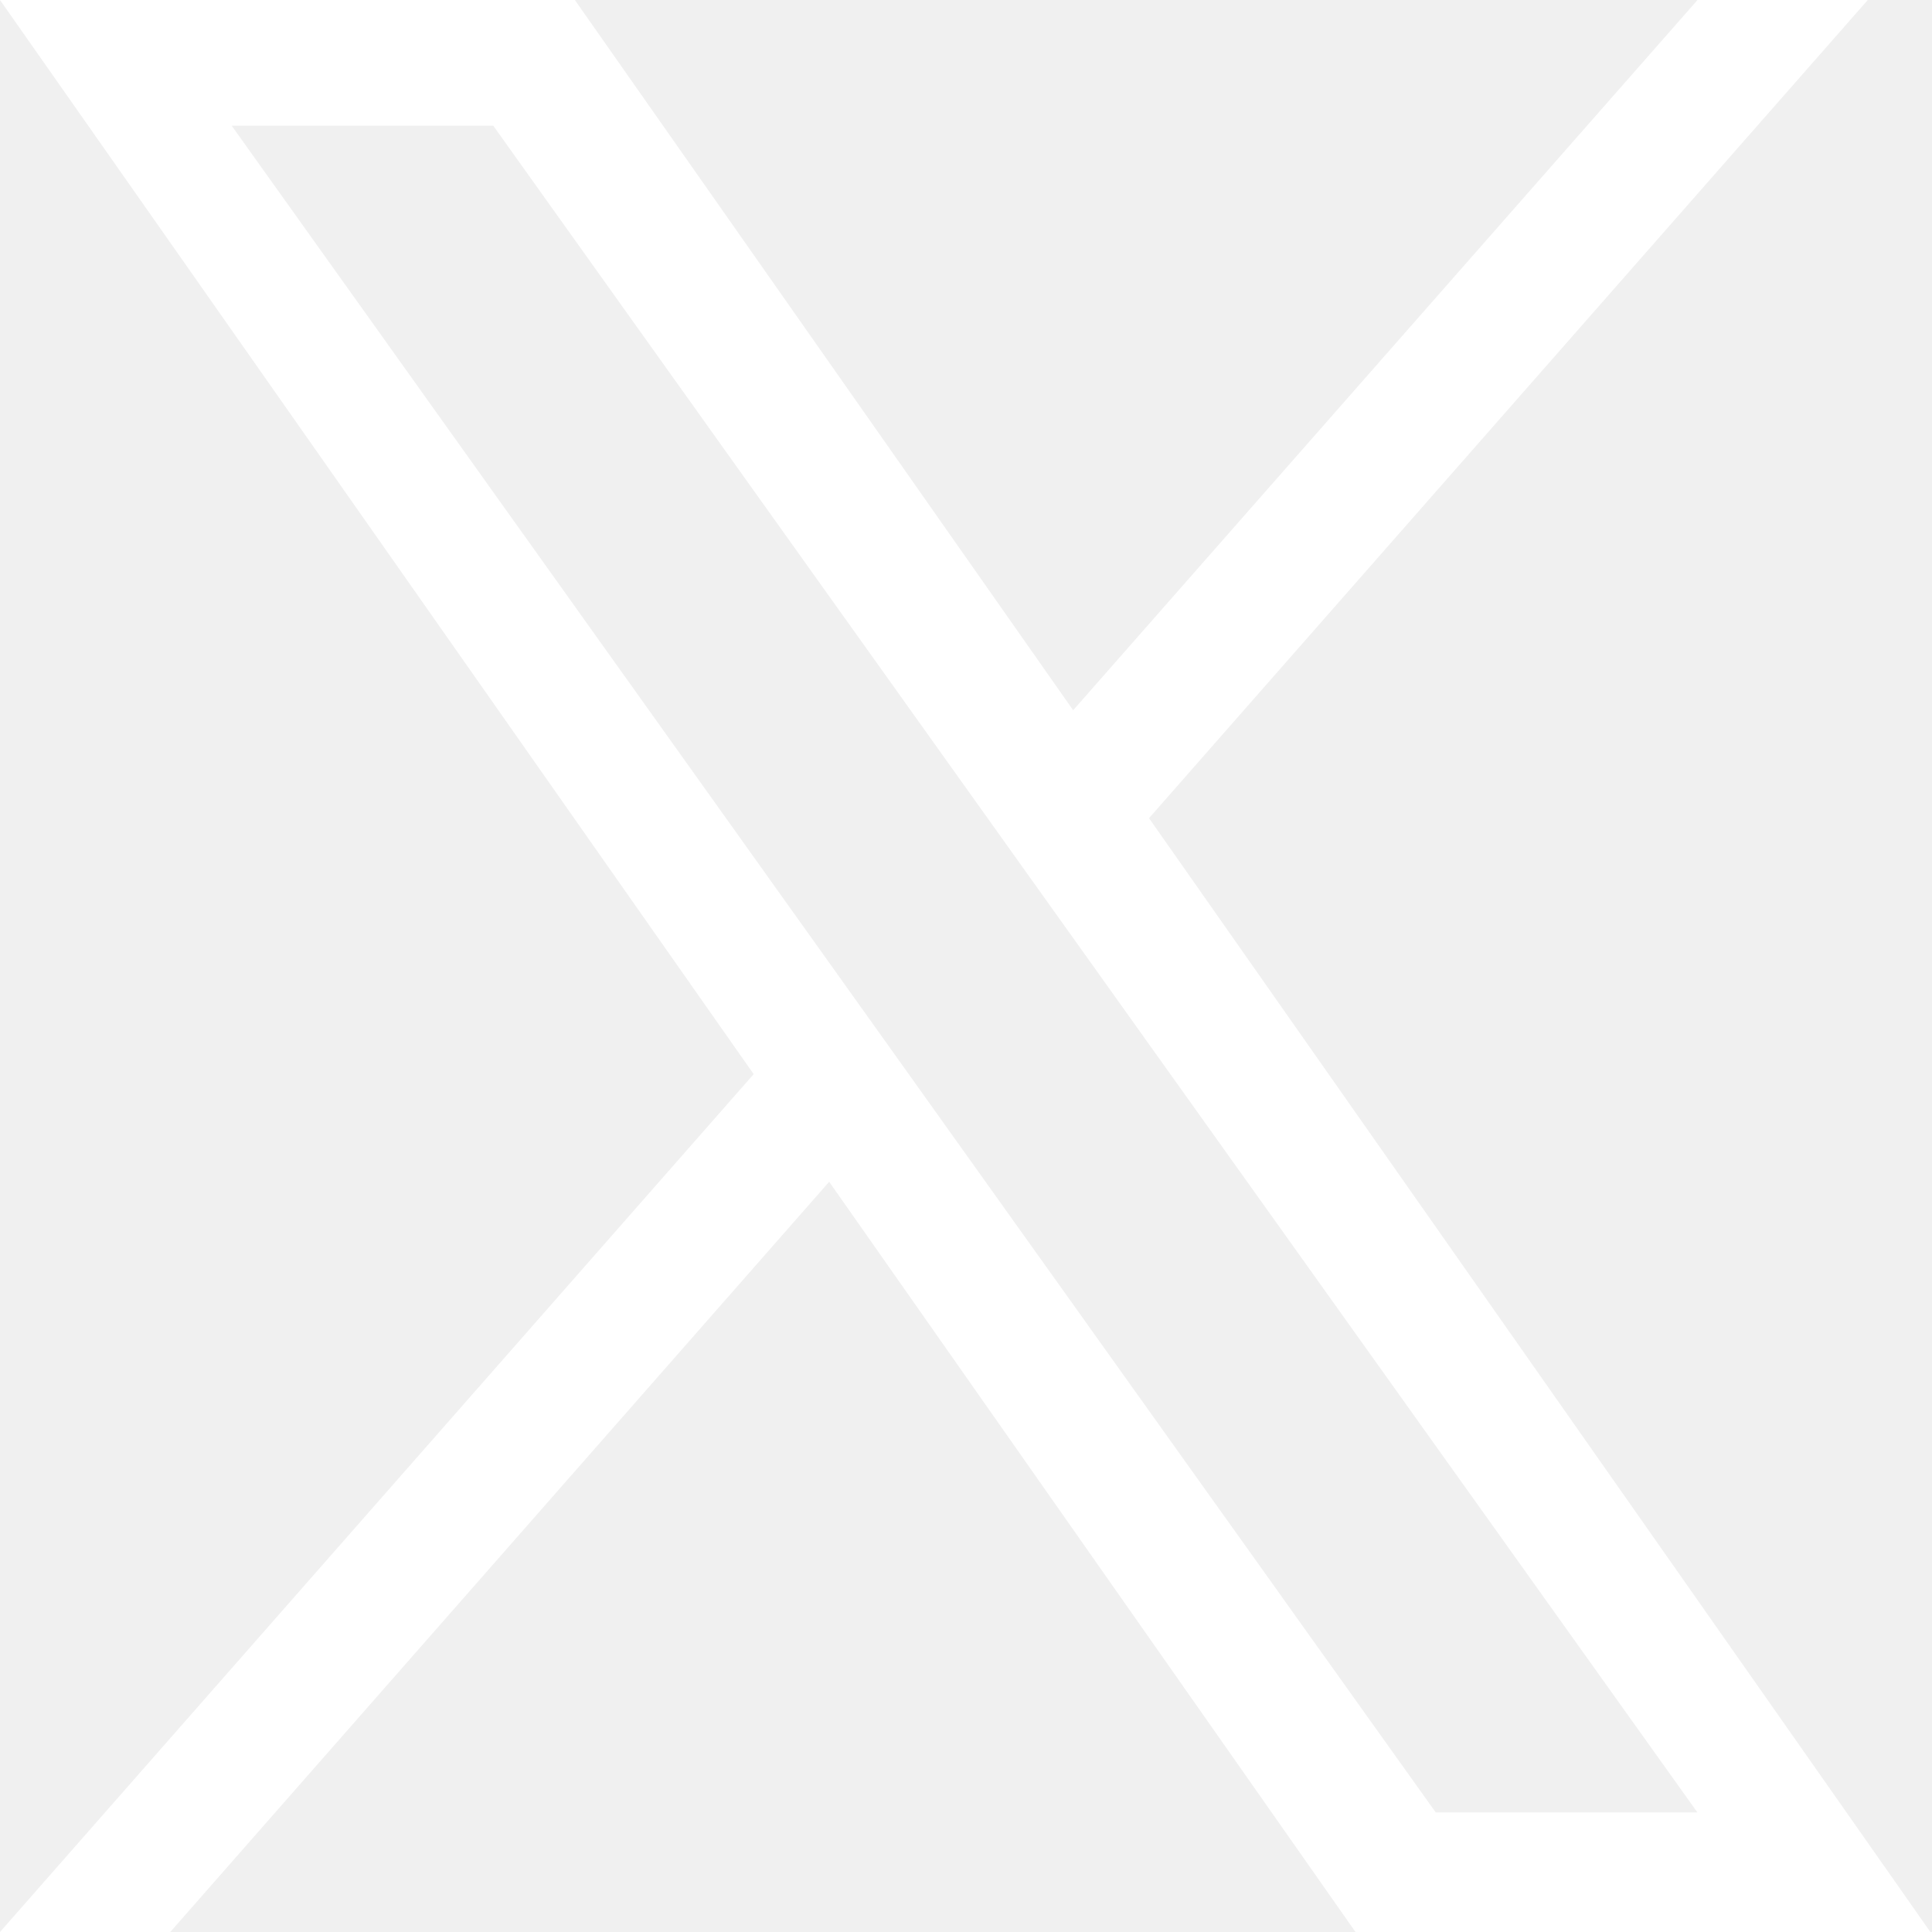
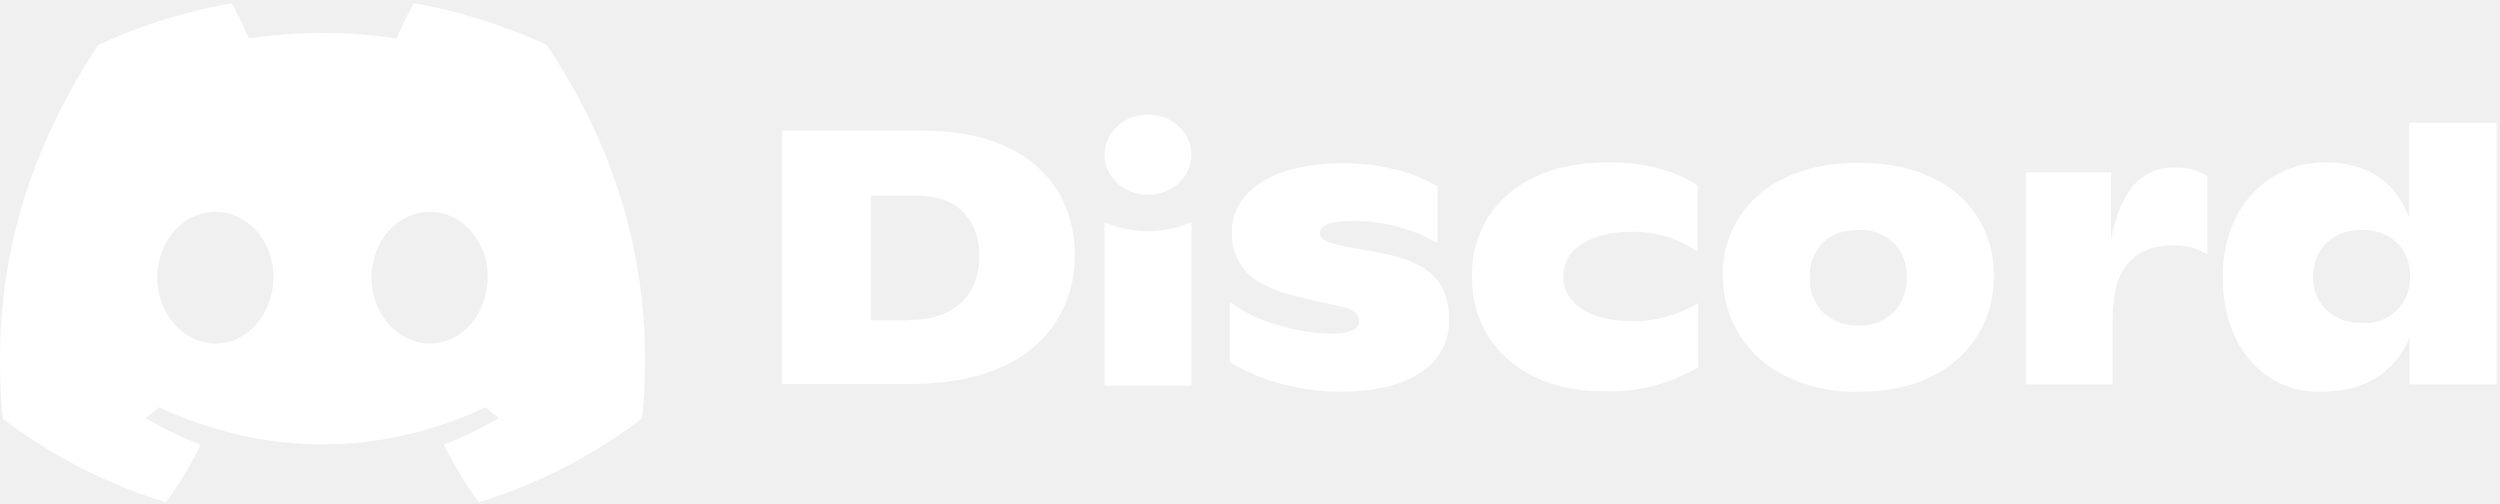
- <svg xmlns="http://www.w3.org/2000/svg" width="79" height="79" viewBox="0 0 79 79" fill="none">
-   <g clip-path="url(#clip0_3968_25058)">
-     <path d="M46.984 33.455L76.374 0H69.412L43.882 29.042L23.506 0H0L30.818 43.922L0 79H6.962L33.905 48.323L55.427 79H78.934M9.475 5.141H20.17L69.407 74.111H58.708" fill="white" />
-   </g>
-   <defs>
-     <clipPath id="clip0_3968_25058">
-       <rect width="78.934" height="79" fill="white" />
-     </clipPath>
-   </defs>
+ <svg xmlns="http://www.w3.org/2000/svg" width="581" height="117" viewBox="0 0 581 117" fill="none">
+   <path d="M245.79 44.34C242.886 39.766 238.669 36.176 233.69 34.04C228.29 31.54 221.79 30.34 213.99 30.34H181.79V89.24H211.66C220.06 89.24 227.16 87.84 232.86 85.24C238.07 83.026 242.494 79.299 245.56 74.54C248.373 70.011 249.831 64.771 249.76 59.44C249.873 54.135 248.498 48.904 245.79 44.34ZM223.39 70.34C220.49 73.04 216.49 74.34 211.29 74.34V74.44H202.39V45.44H212.49C217.49 45.44 221.29 46.64 223.79 49.24C226.29 51.84 227.59 55.14 227.59 59.44C227.59 64.04 226.19 67.64 223.39 70.34ZM332.79 63.74C330.09 61.34 326.09 59.74 320.69 58.74L312.39 57.24C310.875 56.993 309.397 56.556 307.99 55.94C307.628 55.774 307.321 55.505 307.108 55.168C306.895 54.831 306.785 54.439 306.79 54.04C306.79 52.24 309.39 51.34 314.59 51.34C318.136 51.35 321.666 51.82 325.09 52.74C328.245 53.603 331.272 54.88 334.09 56.54V43.34C331.106 41.561 327.869 40.246 324.49 39.44C320.338 38.402 316.07 37.898 311.79 37.94C307.212 37.877 302.653 38.553 298.29 39.94C294.884 40.995 291.815 42.926 289.39 45.54C287.322 47.881 286.215 50.917 286.29 54.04C286.215 55.77 286.497 57.496 287.116 59.113C287.735 60.73 288.679 62.203 289.89 63.44C292.29 65.84 296.29 67.74 301.99 69.04L311.89 71.34C313.06 71.523 314.162 72.005 315.09 72.74C315.6 73.322 315.883 74.067 315.89 74.84C315.844 75.266 315.678 75.67 315.413 76.006C315.148 76.342 314.793 76.596 314.39 76.74C312.969 77.339 311.431 77.612 309.89 77.54C305.409 77.512 300.959 76.804 296.69 75.44C292.765 74.35 289.072 72.554 285.79 70.14V84.14C289.555 86.417 293.631 88.135 297.89 89.24C302.359 90.434 306.965 91.039 311.59 91.04C319.59 91.04 325.79 89.54 330.19 86.54C332.25 85.249 333.94 83.447 335.097 81.309C336.253 79.171 336.837 76.77 336.79 74.34C336.79 69.64 335.39 66.14 332.79 63.74ZM387.79 73.44C385.164 74.237 382.435 74.641 379.69 74.64C374.39 74.64 370.29 73.64 367.49 71.74C364.69 69.84 363.29 67.24 363.29 64.24C363.279 62.721 363.671 61.227 364.427 59.909C365.182 58.591 366.274 57.498 367.59 56.74C370.49 54.84 374.49 53.84 379.59 53.84C382.373 53.858 385.138 54.296 387.79 55.14C390.153 55.956 392.404 57.064 394.49 58.44V43.04C388.99 39.54 382.19 37.74 373.89 37.74C367.19 37.74 361.49 38.84 356.69 41.14C352.222 43.15 348.434 46.416 345.79 50.54C343.278 54.625 341.994 59.346 342.09 64.14C342 68.948 343.235 73.688 345.66 77.84C348.243 81.991 351.954 85.321 356.36 87.44C361.06 89.84 366.86 91.04 373.56 90.94C380.978 91.076 388.286 89.136 394.66 85.34V70.44C392.518 71.749 390.206 72.758 387.79 73.44ZM459.69 50.54C457.054 46.471 453.305 43.243 448.89 41.24C444.19 38.94 438.49 37.84 431.99 37.84C425.49 37.84 419.79 38.94 415.09 41.24C410.609 43.181 406.812 46.42 404.19 50.54C401.591 54.554 400.266 59.26 400.39 64.04C400.355 68.872 401.671 73.617 404.19 77.74C406.817 81.953 410.601 85.32 415.09 87.44C420.324 89.959 426.084 91.193 431.89 91.04C438.39 91.04 443.99 89.94 448.79 87.54C453.268 85.415 457.041 82.048 459.66 77.84C462.16 73.713 463.442 68.964 463.36 64.14C463.47 59.344 462.184 54.62 459.66 50.54H459.69ZM440.09 72.54C439.006 73.588 437.72 74.403 436.31 74.936C434.9 75.469 433.396 75.708 431.89 75.64C430.369 75.708 428.85 75.469 427.424 74.936C425.998 74.403 424.694 73.588 423.59 72.54C422.574 71.459 421.785 70.185 421.27 68.794C420.755 67.403 420.523 65.922 420.59 64.44C420.523 62.973 420.755 61.508 421.27 60.133C421.786 58.758 422.575 57.502 423.59 56.44C425.59 54.44 428.39 53.44 431.89 53.44C433.389 53.354 434.89 53.576 436.301 54.092C437.711 54.608 439 55.407 440.09 56.44C441.112 57.496 441.906 58.752 442.422 60.128C442.938 61.504 443.166 62.972 443.09 64.44C443.157 65.922 442.926 67.403 442.41 68.794C441.895 70.185 441.106 71.459 440.09 72.54ZM505.29 38.94C503.519 38.895 501.759 39.239 500.135 39.947C498.511 40.655 497.062 41.711 495.89 43.04C493.49 45.74 491.69 50.04 490.59 55.74V40.04H470.79V89.34H490.99V73.84C490.99 68.14 492.19 63.84 494.59 61.14C496.99 58.44 500.39 57.04 504.79 57.04C507.672 56.906 510.528 57.637 512.99 59.14V40.94C510.685 39.509 508 38.811 505.29 38.94ZM559.89 28.54V50.54C556.59 42.04 550.09 37.74 540.49 37.74C536.074 37.686 531.736 38.901 527.99 41.24C524.292 43.556 521.341 46.889 519.49 50.84C517.42 55.173 516.425 59.941 516.59 64.74C516.539 69.389 517.494 73.995 519.39 78.24C521.116 82.036 523.848 85.287 527.29 87.64C530.85 89.97 535.037 91.156 539.29 91.04C544.39 91.04 548.69 90.04 552.19 87.84C555.75 85.602 558.487 82.268 559.99 78.34V89.34H580.19V28.54H559.89ZM556.99 72.14C555.923 73.2 554.634 74.01 553.216 74.511C551.798 75.013 550.286 75.193 548.79 75.04C547.308 75.107 545.828 74.876 544.436 74.36C543.045 73.845 541.771 73.056 540.69 72.04C539.652 71.032 538.839 69.816 538.305 68.472C537.771 67.128 537.527 65.685 537.59 64.24C537.55 62.798 537.804 61.362 538.337 60.021C538.87 58.68 539.671 57.462 540.69 56.44C541.791 55.423 543.083 54.635 544.49 54.12C545.898 53.605 547.393 53.374 548.89 53.44C550.388 53.365 551.886 53.592 553.295 54.107C554.704 54.623 555.994 55.416 557.09 56.44C558.086 57.453 558.865 58.658 559.381 59.982C559.897 61.306 560.138 62.72 560.09 64.14C560.163 65.616 559.924 67.091 559.39 68.469C558.856 69.848 558.039 71.098 556.99 72.14ZM266.79 26.64C261.19 26.64 256.69 30.74 256.69 35.94C256.69 41.14 261.19 45.24 266.79 45.24C272.39 45.24 276.89 41.14 276.89 35.94C276.89 30.74 272.39 26.64 266.79 26.64ZM256.69 51.64V89.64H276.89V51.64C273.693 53.005 270.252 53.709 266.775 53.709C263.298 53.709 259.858 53.005 256.66 51.64H256.69Z" fill="white" />
+   <path d="M127.05 10.44C117.214 5.88 106.827 2.619 96.15 0.74C94.85 3.14 93.25 6.44 92.15 8.94C80.78 7.241 69.22 7.241 57.85 8.94C56.75 6.34 55.15 3.14 53.85 0.74C43.137 2.604 32.715 5.866 22.85 10.44C3.25 40.04 -2.05 68.84 0.65 97.34C12.059 105.961 24.885 112.526 38.55 116.74C41.648 112.527 44.359 108.042 46.65 103.34C42.207 101.659 37.923 99.584 33.85 97.14C34.927 96.362 35.962 95.528 36.95 94.64C61.65 106.14 88.45 106.14 112.85 94.64C113.85 95.54 114.95 96.34 115.95 97.14C111.856 99.546 107.576 101.619 103.15 103.34C105.478 108.021 108.188 112.503 111.25 116.74C124.959 112.51 137.82 105.911 149.25 97.24C152.45 64.34 143.95 35.74 127.05 10.44ZM50.05 79.84C42.65 79.84 36.55 72.94 36.55 64.54C36.55 56.14 42.45 49.24 50.05 49.24C57.65 49.24 63.65 56.14 63.55 64.54C63.45 72.94 57.55 79.84 50.05 79.84ZM99.85 79.84C92.45 79.84 86.35 72.94 86.35 64.54C86.35 56.14 92.25 49.24 99.85 49.24C107.45 49.24 113.45 56.14 113.35 64.54C113.25 72.94 107.45 79.84 99.85 79.84Z" fill="white" />
</svg>
